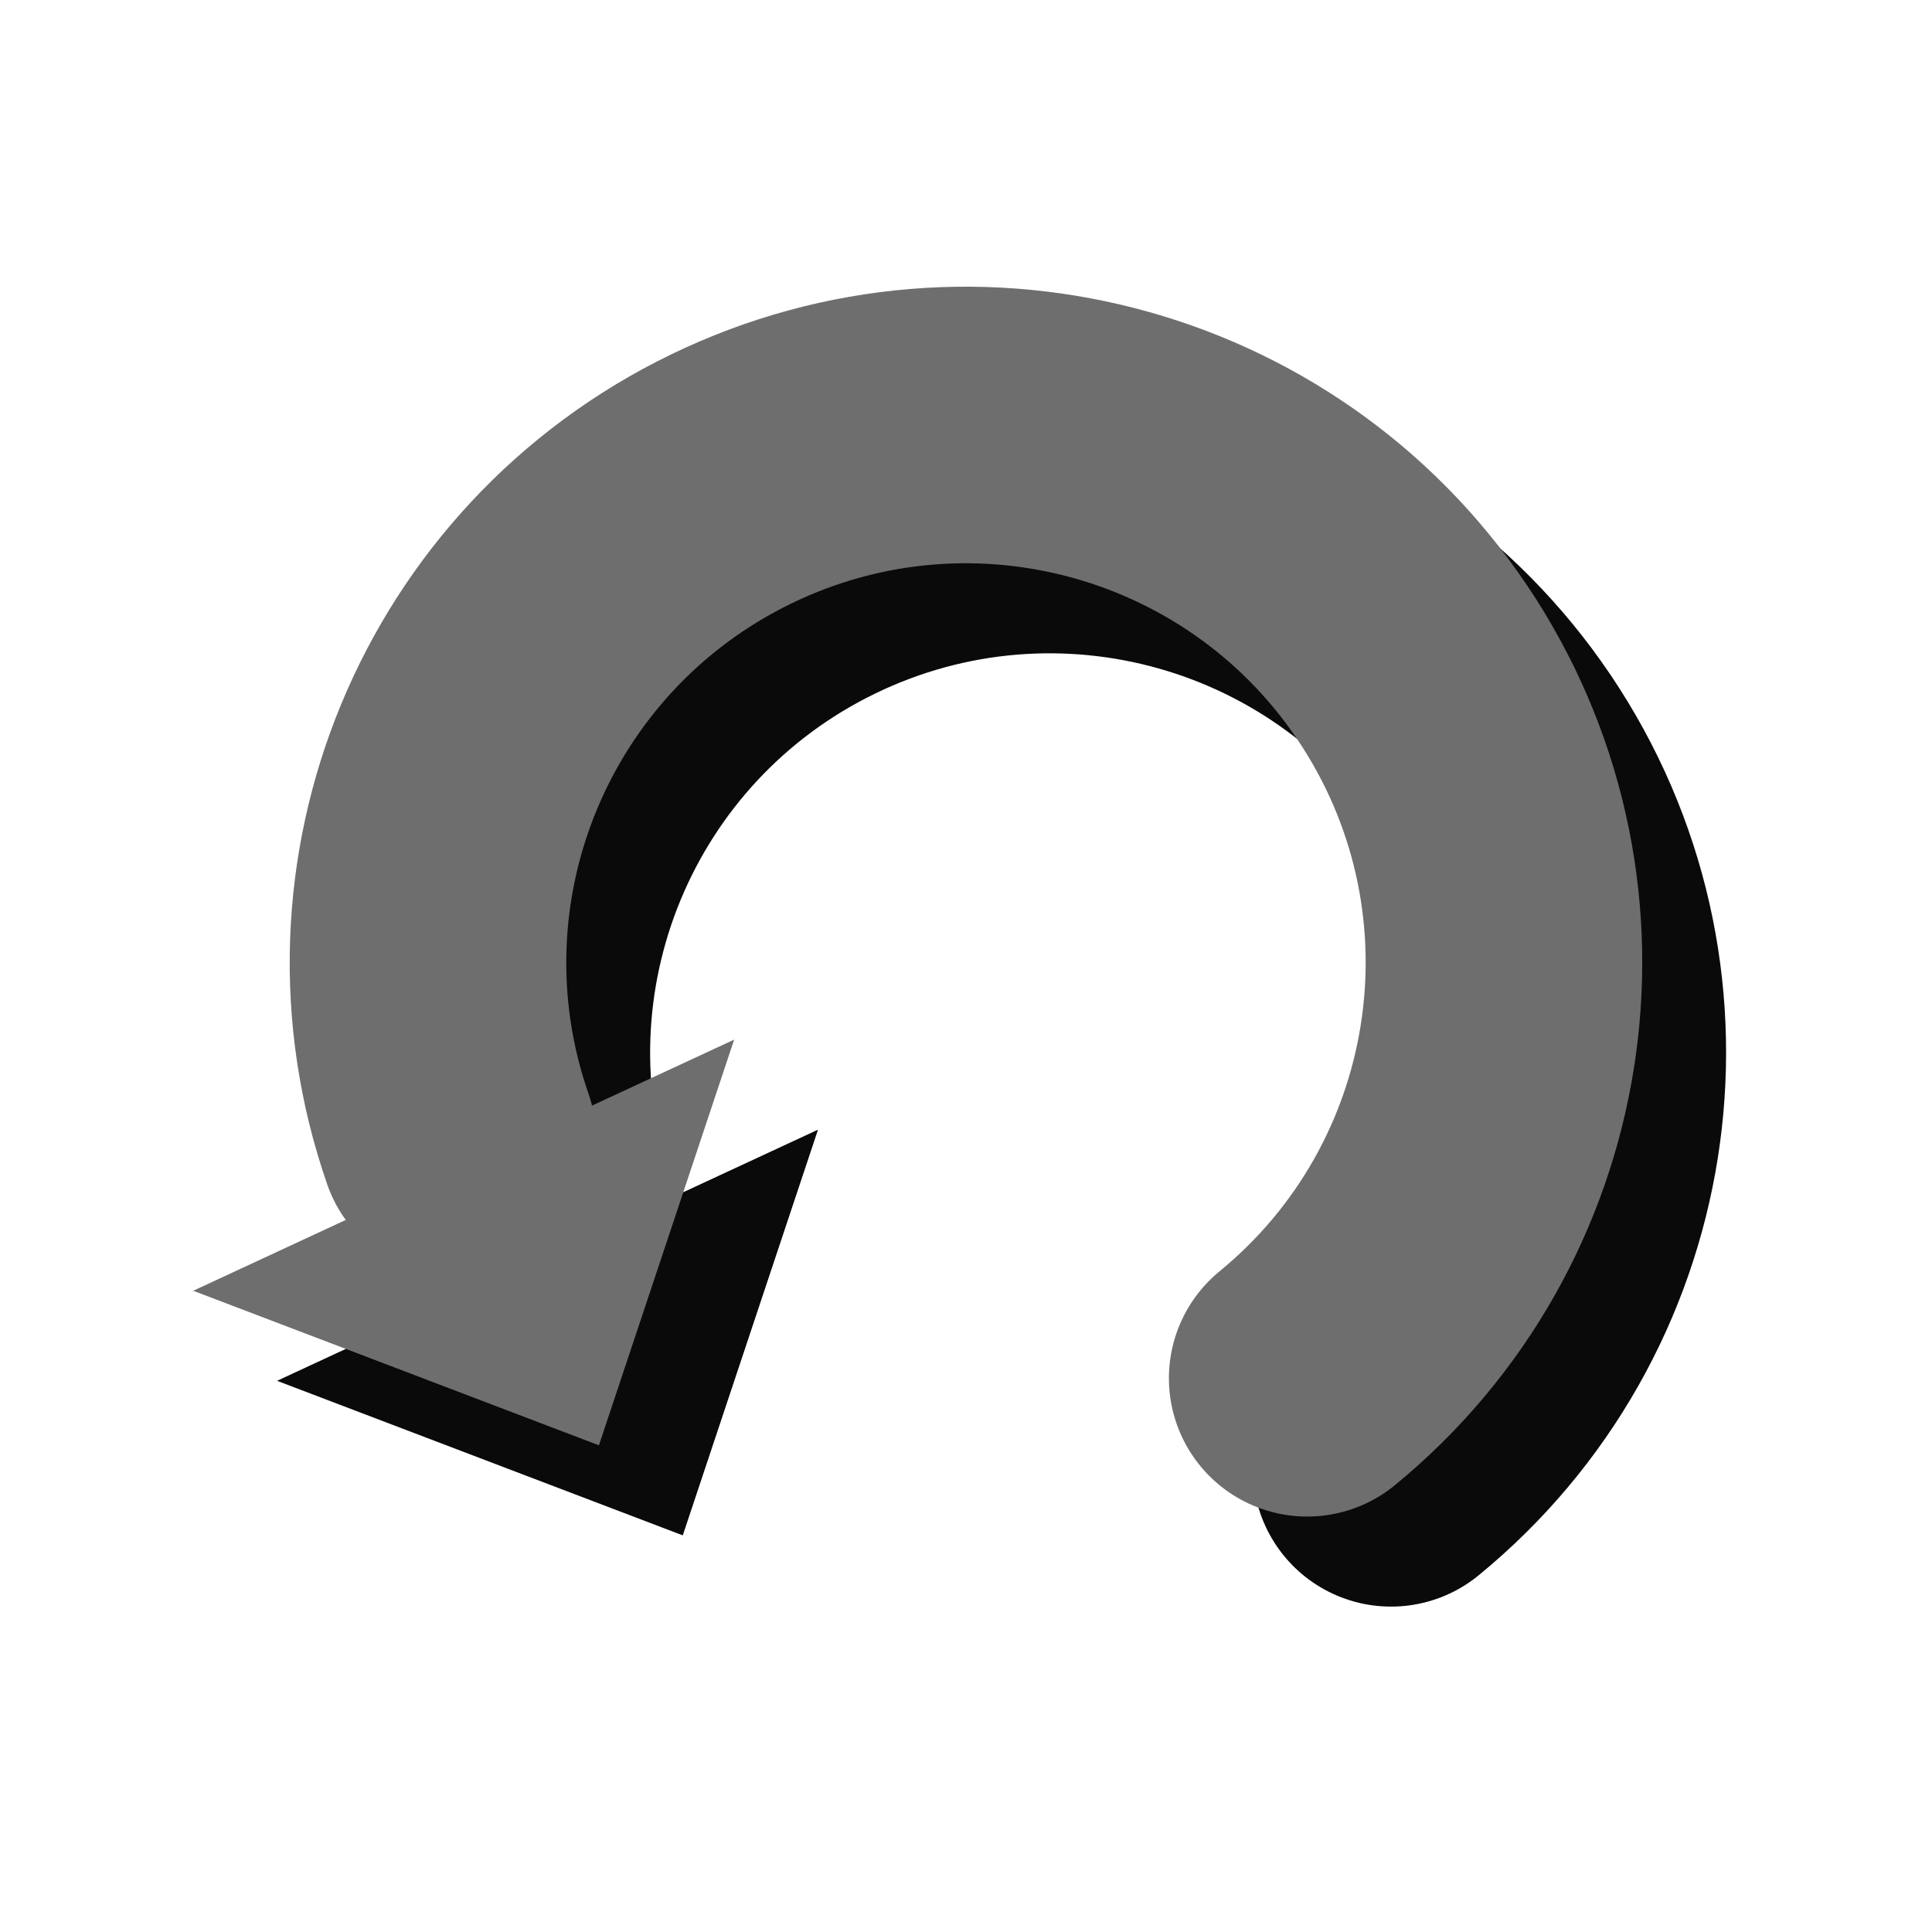
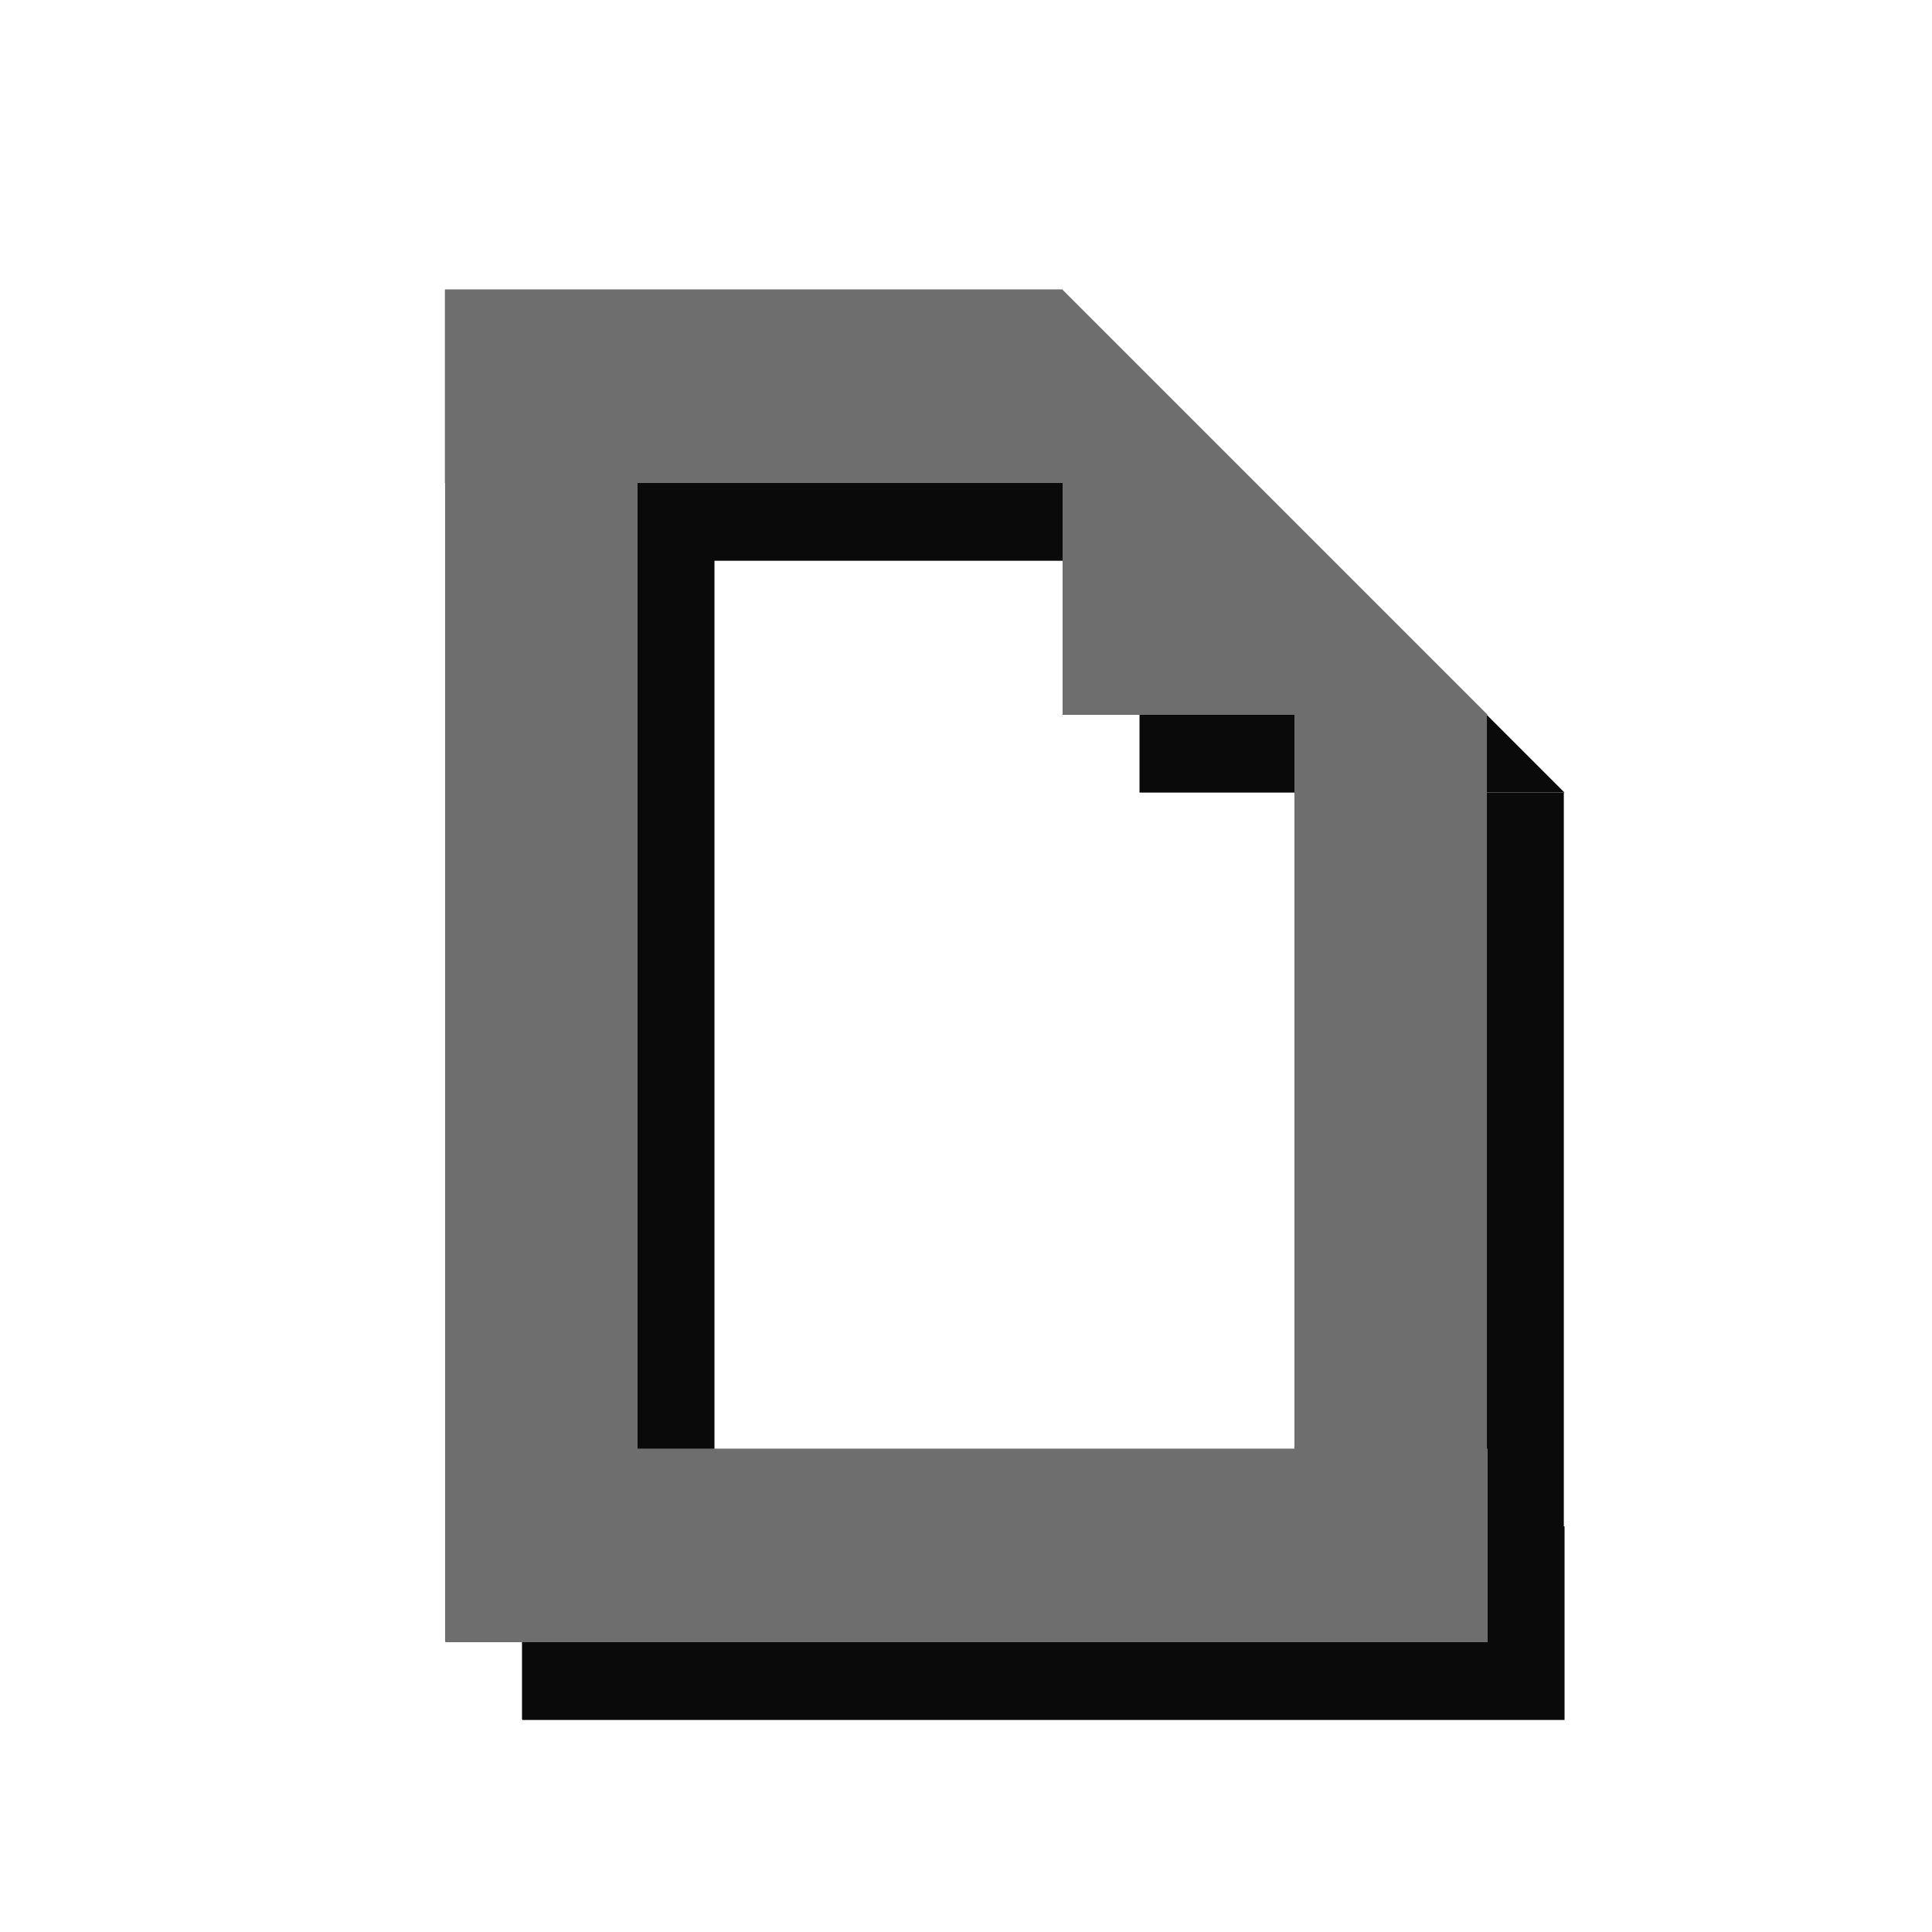
<svg xmlns="http://www.w3.org/2000/svg" xmlns:xlink="http://www.w3.org/1999/xlink" width="100" height="100" viewBox="0 0 100 100" version="1.1" id="svg5">
  <defs id="defs2">
+     <linearGradient id="linearGradient1298">
+       <stop style="stop-color:#000000;stop-opacity:1;" offset="0" id="stop1296" />
+     </linearGradient>
    <linearGradient id="linearGradient2082">
      <stop style="stop-color:#000000;stop-opacity:1;" offset="0" id="stop2080" />
    </linearGradient>
    <linearGradient id="linearGradient1953">
      <stop style="stop-color:#000000;stop-opacity:1;" offset="0" id="stop1951" />
    </linearGradient>
    <linearGradient id="linearGradient1939">
      <stop style="stop-color:#000000;stop-opacity:1;" offset="0" id="stop1937" />
    </linearGradient>
    <linearGradient id="linearGradient1933">
      <stop style="stop-color:#000000;stop-opacity:1;" offset="0" id="stop1931" />
    </linearGradient>
    <linearGradient id="linearGradient1201">
      <stop style="stop-color:#000000;stop-opacity:0;" offset="0" id="stop1199" />
    </linearGradient>
    <linearGradient id="linearGradient2057">
      <stop style="stop-color:#000000;stop-opacity:1;" offset="0" id="stop2055" />
    </linearGradient>
    <linearGradient id="linearGradient7359">
      <stop style="stop-color:#6d6881;stop-opacity:1;" offset="0" id="stop7357" />
    </linearGradient>
    <linearGradient id="shadow">
      <stop style="stop-color:#0a0a0a;stop-opacity:1;" offset="0" id="stop7174" />
    </linearGradient>
    <linearGradient id="icon">
      <stop style="stop-color:#6e6e6e;stop-opacity:1;" offset="0" id="stop7168" />
    </linearGradient>
    <linearGradient xlink:href="#icon" id="linearGradient7172" x1="15" y1="48" x2="81" y2="48" gradientUnits="userSpaceOnUse" />
    <linearGradient xlink:href="#shadow" id="linearGradient7178" x1="19" y1="52" x2="85" y2="52" gradientUnits="userSpaceOnUse" />
    <linearGradient xlink:href="#icon" id="linearGradient7361" x1="14.5" y1="47.978" x2="82.068" y2="47.978" gradientUnits="userSpaceOnUse" />
    <linearGradient xlink:href="#shadow" id="linearGradient7405" x1="24.5" y1="49.478" x2="92.068" y2="49.478" gradientUnits="userSpaceOnUse" />
    <linearGradient xlink:href="#shadow" id="linearGradient7407" gradientUnits="userSpaceOnUse" x1="24.5" y1="49.478" x2="92.068" y2="49.478" gradientTransform="translate(0,2.5)" />
    <linearGradient xlink:href="#icon" id="linearGradient2065" x1="20" y1="25.25" x2="60.5" y2="25.25" gradientUnits="userSpaceOnUse" />
    <linearGradient xlink:href="#shadow" id="linearGradient2065-3" x1="20" y1="25.25" x2="60.5" y2="25.25" gradientUnits="userSpaceOnUse" />
    <linearGradient xlink:href="#shadow" id="linearGradient2450" gradientUnits="userSpaceOnUse" x1="20" y1="25.25" x2="60.5" y2="25.25" />
    <linearGradient xlink:href="#icon" id="linearGradient2452" gradientUnits="userSpaceOnUse" x1="20" y1="25.25" x2="60.5" y2="25.25" />
    <linearGradient xlink:href="#shadow" id="linearGradient1941" x1="24" y1="47" x2="94" y2="47" gradientUnits="userSpaceOnUse" gradientTransform="matrix(0.7955026,0,0,0.7950341,12.06533,9.649806)" />
    <linearGradient xlink:href="#linearGradient1201" id="linearGradient2058" gradientUnits="userSpaceOnUse" gradientTransform="matrix(0.7955026,0,0,0.7950341,67.06534,46.64981)" x1="24" y1="47" x2="94" y2="47" />
    <linearGradient xlink:href="#icon" id="linearGradient2060" gradientUnits="userSpaceOnUse" gradientTransform="matrix(0.7955026,0,0,0.7950341,67.06534,46.64981)" x1="24" y1="47" x2="94" y2="47" />
    <linearGradient xlink:href="#icon" id="linearGradient2064" gradientUnits="userSpaceOnUse" gradientTransform="matrix(1.043478,0,0,0.9130435,54.17391,43.26087)" x1="19" y1="60.5" x2="44" y2="60.5" />
    <linearGradient xlink:href="#shadow" id="linearGradient2084" x1="19" y1="43.868" x2="93.975" y2="43.868" gradientUnits="userSpaceOnUse" />
    <linearGradient xlink:href="#linearGradient1201" id="linearGradient2090" gradientUnits="userSpaceOnUse" x1="19" y1="43.868" x2="93.975" y2="43.868" />
    <linearGradient xlink:href="#shadow" id="linearGradient2092" gradientUnits="userSpaceOnUse" x1="19" y1="43.868" x2="93.975" y2="43.868" />
+     <linearGradient xlink:href="#icon" id="linearGradient1300" x1="87.038" y1="84.19" x2="97" y2="84.19" gradientUnits="userSpaceOnUse" />
+     <linearGradient xlink:href="#icon" id="linearGradient1302" x1="131" y1="95.178" x2="140.962" y2="95.178" gradientUnits="userSpaceOnUse" />
+     <linearGradient xlink:href="#icon" id="linearGradient1304" x1="87.058" y1="114.18" x2="141" y2="114.18" gradientUnits="userSpaceOnUse" />
+     <linearGradient xlink:href="#icon" id="linearGradient1306" x1="87.029" y1="54.18" x2="119" y2="54.18" gradientUnits="userSpaceOnUse" />
+     <linearGradient xlink:href="#shadow" id="linearGradient1308" x1="119" y1="60.19" x2="141" y2="60.19" gradientUnits="userSpaceOnUse" />
+     <linearGradient xlink:href="#icon" id="linearGradient1388" gradientUnits="userSpaceOnUse" x1="119" y1="60.19" x2="141" y2="60.19" gradientTransform="translate(4e-6)" />
+     <linearGradient xlink:href="#shadow" id="linearGradient1390" gradientUnits="userSpaceOnUse" x1="87.038" y1="84.19" x2="97" y2="84.19" />
+     <linearGradient xlink:href="#shadow" id="linearGradient1392" gradientUnits="userSpaceOnUse" x1="131" y1="95.178" x2="140.962" y2="95.178" />
+     <linearGradient xlink:href="#shadow" id="linearGradient1394" gradientUnits="userSpaceOnUse" x1="87.058" y1="114.18" x2="141" y2="114.18" />
+     <linearGradient xlink:href="#shadow" id="linearGradient1396" gradientUnits="userSpaceOnUse" x1="87.029" y1="54.18" x2="119" y2="54.18" />
  </defs>
  <g id="layer3" style="display:none">
    <g id="layer1" style="fill:url(#linearGradient7178);fill-opacity:1">
      <rect style="fill:url(#linearGradient7178);fill-opacity:1;fill-rule:evenodd;stroke-width:0.959;paint-order:stroke fill markers" id="rect6769-6" width="23" height="70" x="19" y="17" />
      <rect style="fill:url(#linearGradient7178);fill-opacity:1;fill-rule:evenodd;stroke-width:0.959;paint-order:stroke fill markers" id="rect6769-7" width="23" height="70" x="62" y="17" />
    </g>
    <g id="layer2" style="fill:url(#linearGradient7172);fill-opacity:1">
      <rect style="display:inline;fill:url(#linearGradient7172);fill-opacity:1;fill-rule:evenodd;stroke-width:0.959;paint-order:stroke fill markers" id="rect6769" width="23" height="70" x="15" y="13" />
      <rect style="display:inline;fill:url(#linearGradient7172);fill-opacity:1;fill-rule:evenodd;stroke-width:0.959;paint-order:stroke fill markers" id="rect6771" width="23" height="70" x="58" y="13" />
    </g>
  </g>
  <g id="layer4" style="display:none">
    <g id="layer6" style="display:inline;fill:url(#linearGradient7405);fill-opacity:1" transform="translate(-6)">
      <path style="fill:url(#linearGradient7407);fill-opacity:1;stroke:none;stroke-width:1px;stroke-linecap:butt;stroke-linejoin:miter;stroke-opacity:0" d="M 25,17 V 87 L 91,54 Z" id="path7355-3" />
    </g>
    <g id="layer5" style="stroke:none">
      <path style="fill:url(#linearGradient7361);fill-opacity:1;stroke:none;stroke-width:1px;stroke-linecap:butt;stroke-linejoin:miter;stroke-opacity:0" d="M 15,13 V 83 L 81,50 Z" id="path7355" />
    </g>
  </g>
  <g id="layer7" style="display:none">
    <g id="layer9">
      <path id="path2053-7" style="fill:url(#linearGradient2065-3);fill-opacity:1;stroke:none;stroke-width:1px;stroke-linecap:butt;stroke-linejoin:miter;stroke-opacity:1" d="M 55,40 V 60 L 20,40 M 55,80 85,50 55,20 M 20,40 v 20 h 35" class="UnoptimicedTransforms" transform="translate(-1)" />
    </g>
    <g id="layer8">
      <path id="path2053" style="fill:url(#linearGradient2065);fill-opacity:1;stroke:none;stroke-width:1px;stroke-linecap:butt;stroke-linejoin:miter;stroke-opacity:1" d="M 55,40 V 60 L 20,40 M 55,80 85,50 55,20 M 20,40 v 20 h 35" class="UnoptimicedTransforms" transform="translate(-5,-6)" />
    </g>
  </g>
  <g id="g2448" style="display:none">
    <g id="g2442">
      <path id="path2440" style="fill:url(#linearGradient2450);fill-opacity:1;stroke:none;stroke-width:1px;stroke-linecap:butt;stroke-linejoin:miter;stroke-opacity:1" d="M 55,40 V 60 L 20,40 M 55,80 85,50 55,20 M 20,40 v 20 h 35" class="UnoptimicedTransforms" transform="matrix(-1,0,0,1,104.5,0)" />
    </g>
    <g id="g2446">
      <path id="path2444" style="fill:url(#linearGradient2452);fill-opacity:1;stroke:none;stroke-width:1px;stroke-linecap:butt;stroke-linejoin:miter;stroke-opacity:1" d="M 55,40 V 60 L 20,40 M 55,80 85,50 55,20 M 20,40 v 20 h 35" class="UnoptimicedTransforms" transform="matrix(-1,0,0,1,100,-6)" />
    </g>
  </g>
-   <g id="g2448-7" style="display:inline" transform="translate(-9,3)">
+   <g id="g2448-7" style="display:none" transform="translate(-9,3)">
    <g id="g2442-5" transform="translate(4.340298,4.470826)" style="display:inline;fill:url(#linearGradient2084);fill-opacity:1">
      <path style="fill:url(#linearGradient2090);fill-opacity:1;stroke:url(#linearGradient1941);stroke-width:14.315;stroke-linecap:round;stroke-linejoin:round;stroke-dasharray:none;paint-order:stroke fill markers" id="path1167" d="M 32.698,56.145 A 27.843,27.826 0 0 1 46.843,21.983 27.843,27.826 0 0 1 82.449,32.013 27.843,27.826 0 0 1 76.66,68.529" />
      <path style="fill:url(#linearGradient2092);fill-opacity:1;stroke-width:17.57;stroke-linecap:round;stroke-linejoin:round;stroke-dasharray:none;paint-order:stroke fill markers" d="M 19,64 47,51 40,72 19,64" id="path1949" />
    </g>
    <g id="g2446-5" transform="translate(-54.99999,-37.19022)" style="display:inline">
      <path style="display:inline;fill:url(#linearGradient2058);fill-opacity:1;stroke:url(#linearGradient2060);stroke-width:14.315;stroke-linecap:round;stroke-linejoin:round;stroke-dasharray:none;paint-order:stroke fill markers" id="path1167-27" d="M 87.698,93.145 A 27.843,27.826 0 0 1 101.843,58.983 27.843,27.826 0 0 1 137.449,69.013 27.843,27.826 0 0 1 131.66,105.529" />
      <path style="display:inline;fill:url(#linearGradient2064);fill-opacity:1;stroke-width:17.57;stroke-linecap:round;stroke-linejoin:round;stroke-dasharray:none;paint-order:stroke fill markers" d="m 74,101 28,-13 -7,21 -21,-8" id="path1949-9" />
    </g>
  </g>
+   <g id="g291" style="display:inline" transform="translate(-9,3)">
+     <g id="g1380" transform="translate(-51.01896,-33.16496)" style="display:inline">
+       <rect style="fill:url(#linearGradient1390);fill-opacity:1" id="rect1370" width="9.962" height="69.949" x="87.038" y="49.215" />
+       <rect style="display:inline;fill:url(#linearGradient1392);fill-opacity:1;stroke-width:0.828" id="rect1372" width="9.962" height="47.975" x="131" y="71.19" />
+       <rect style="fill:url(#linearGradient1394);fill-opacity:1;stroke-width:0.879" id="rect1374" width="53.942" height="10.02" x="87.058" y="109.17" />
+       <rect style="display:inline;fill:url(#linearGradient1396);fill-opacity:1;stroke-width:0.677" id="rect1376" width="31.971" height="10.02" x="87.029" y="49.17" />
+       <path style="fill:url(#linearGradient1308);fill-opacity:1" d="m 119,49.19 22,22 h -22 z" id="path1378" />
+     </g>
+     <g id="g289" transform="translate(-54.99999,-37.19022)" style="display:inline">
+       <rect style="fill:url(#linearGradient1300);fill-opacity:1" id="rect347" width="9.962" height="69.949" x="87.038" y="49.215" />
+       <rect style="display:inline;fill:url(#linearGradient1302);fill-opacity:1;stroke-width:0.828" id="rect347-3" width="9.962" height="47.975" x="131" y="71.19" />
+       <rect style="fill:url(#linearGradient1304);fill-opacity:1;stroke-width:0.879" id="rect351" width="53.942" height="10.02" x="87.058" y="109.17" />
+       <rect style="display:inline;fill:url(#linearGradient1306);fill-opacity:1;stroke-width:0.677" id="rect351-6" width="31.971" height="10.02" x="87.029" y="49.17" />
+       <path style="fill:url(#linearGradient1388);fill-opacity:1" d="m 119,49.19 22,22 h -22 z" id="path568" />
+     </g>
+   </g>
</svg>
